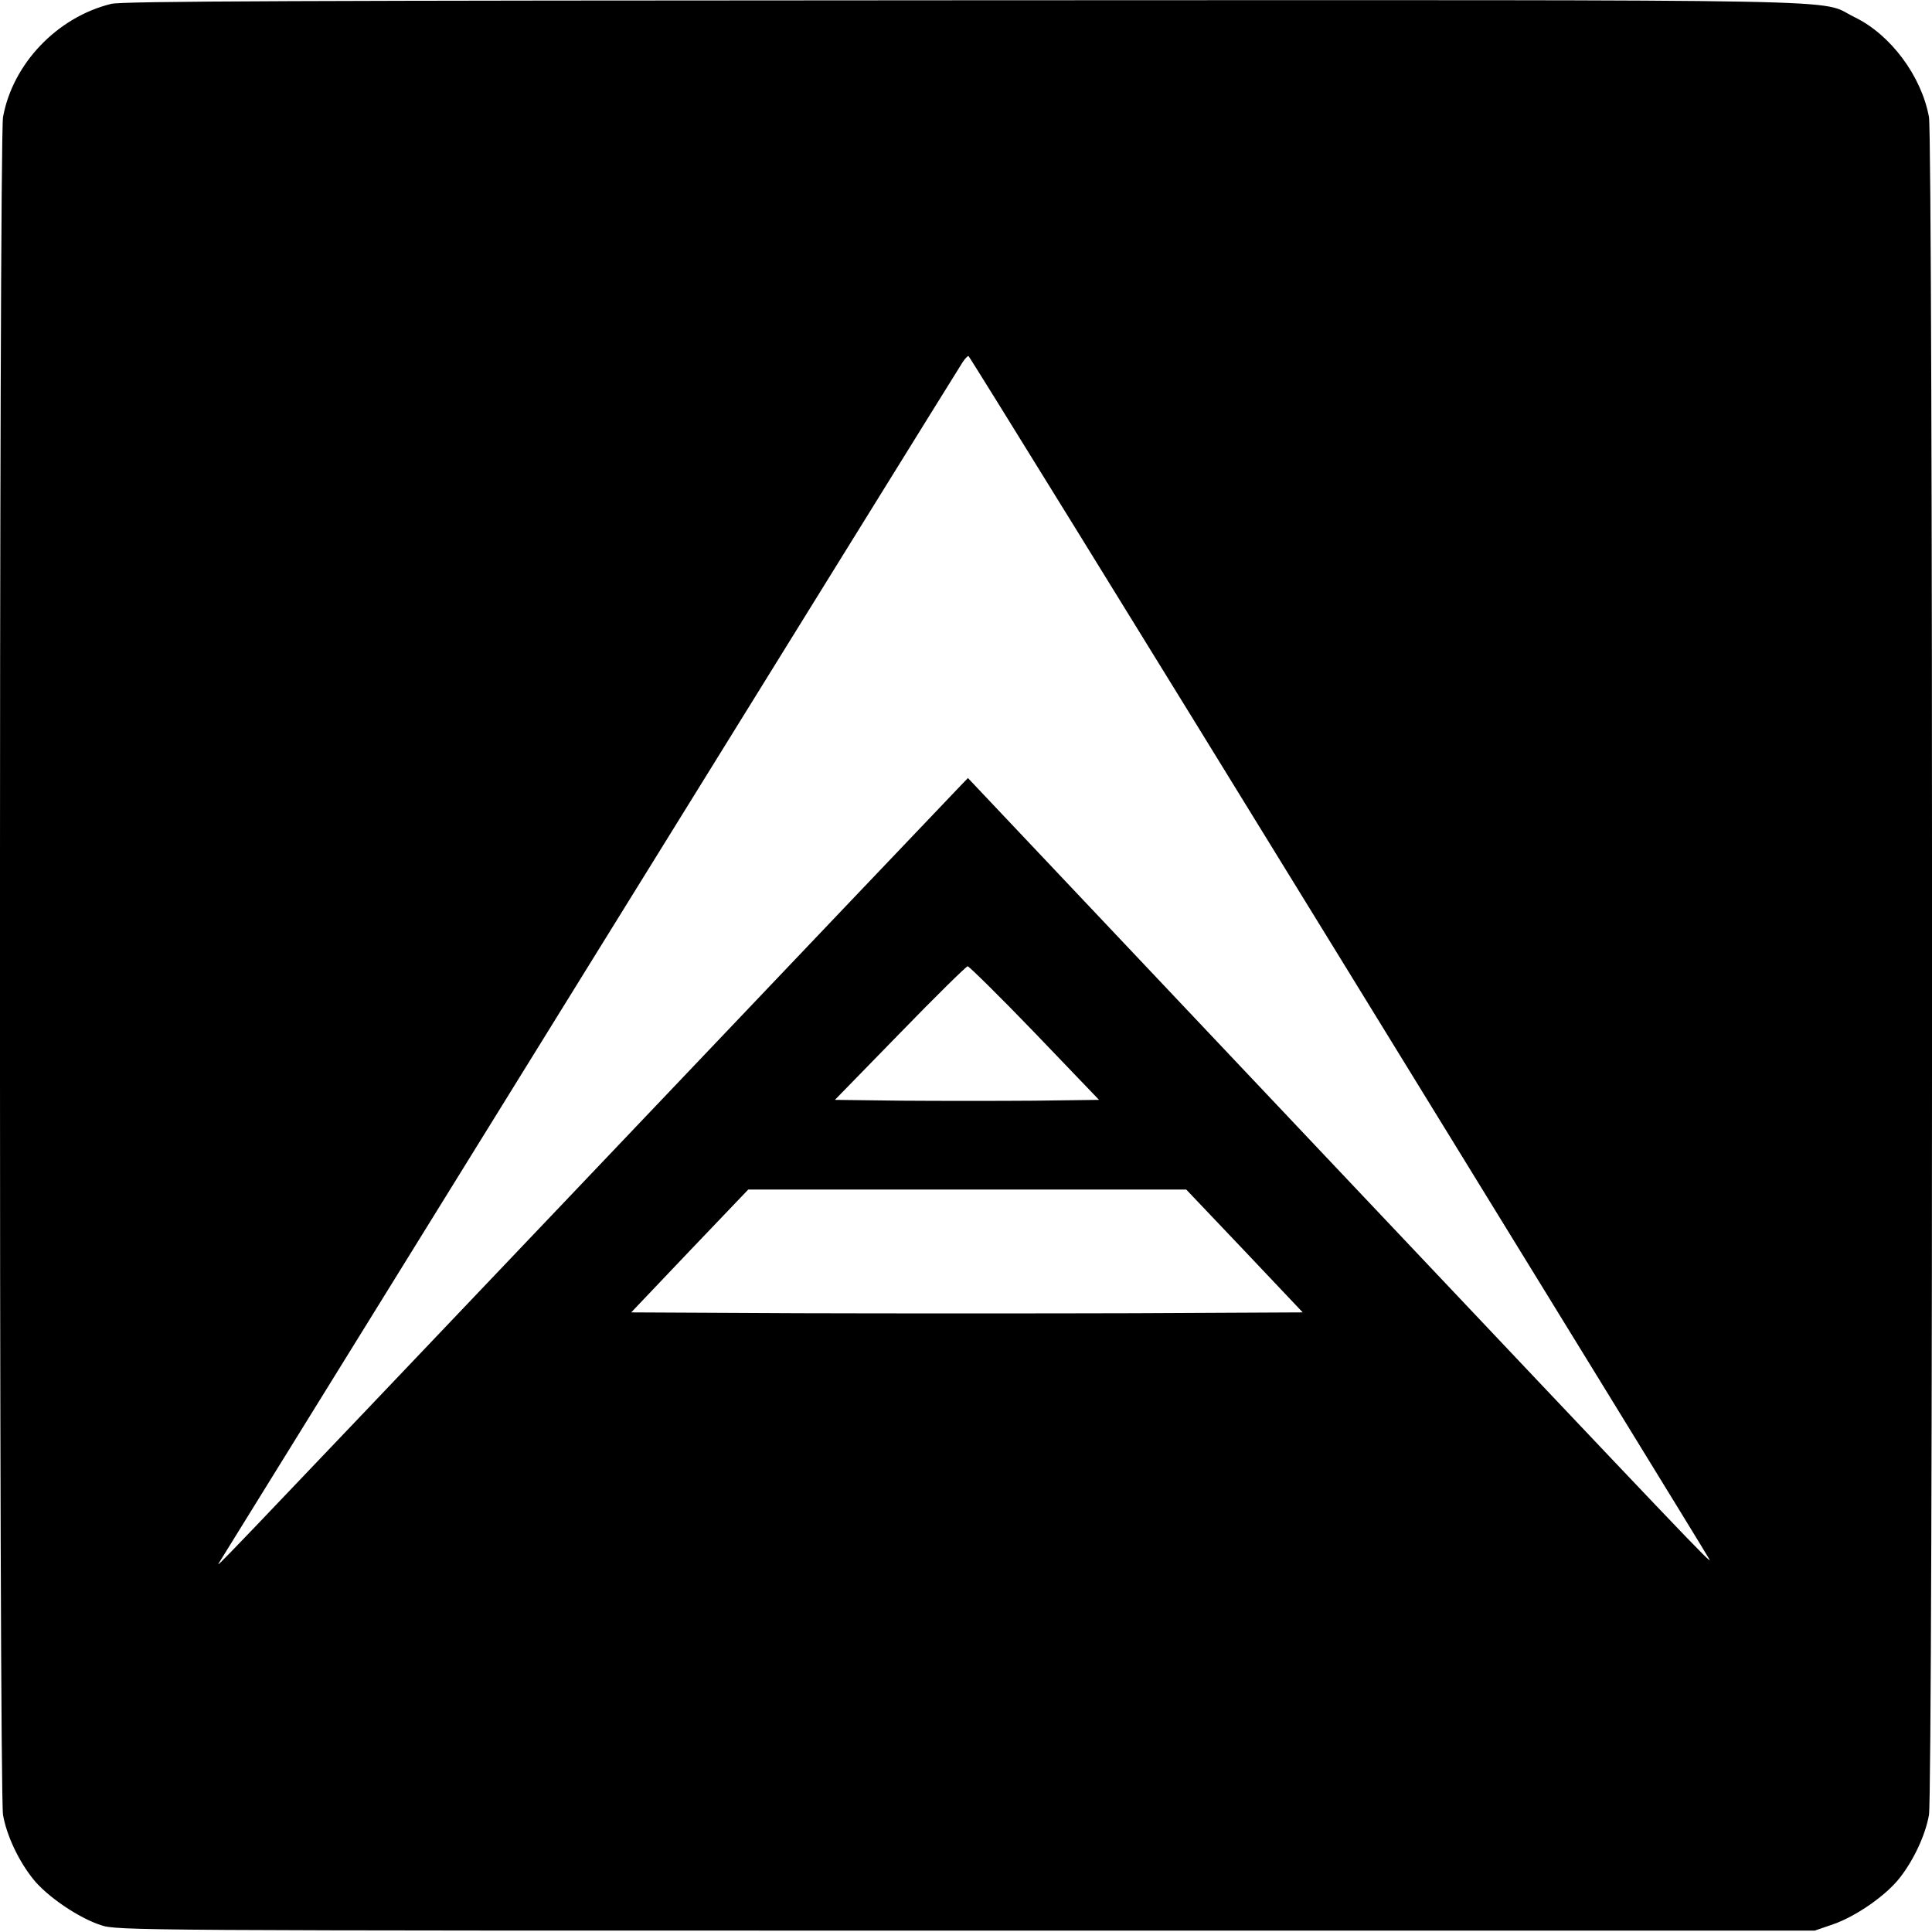
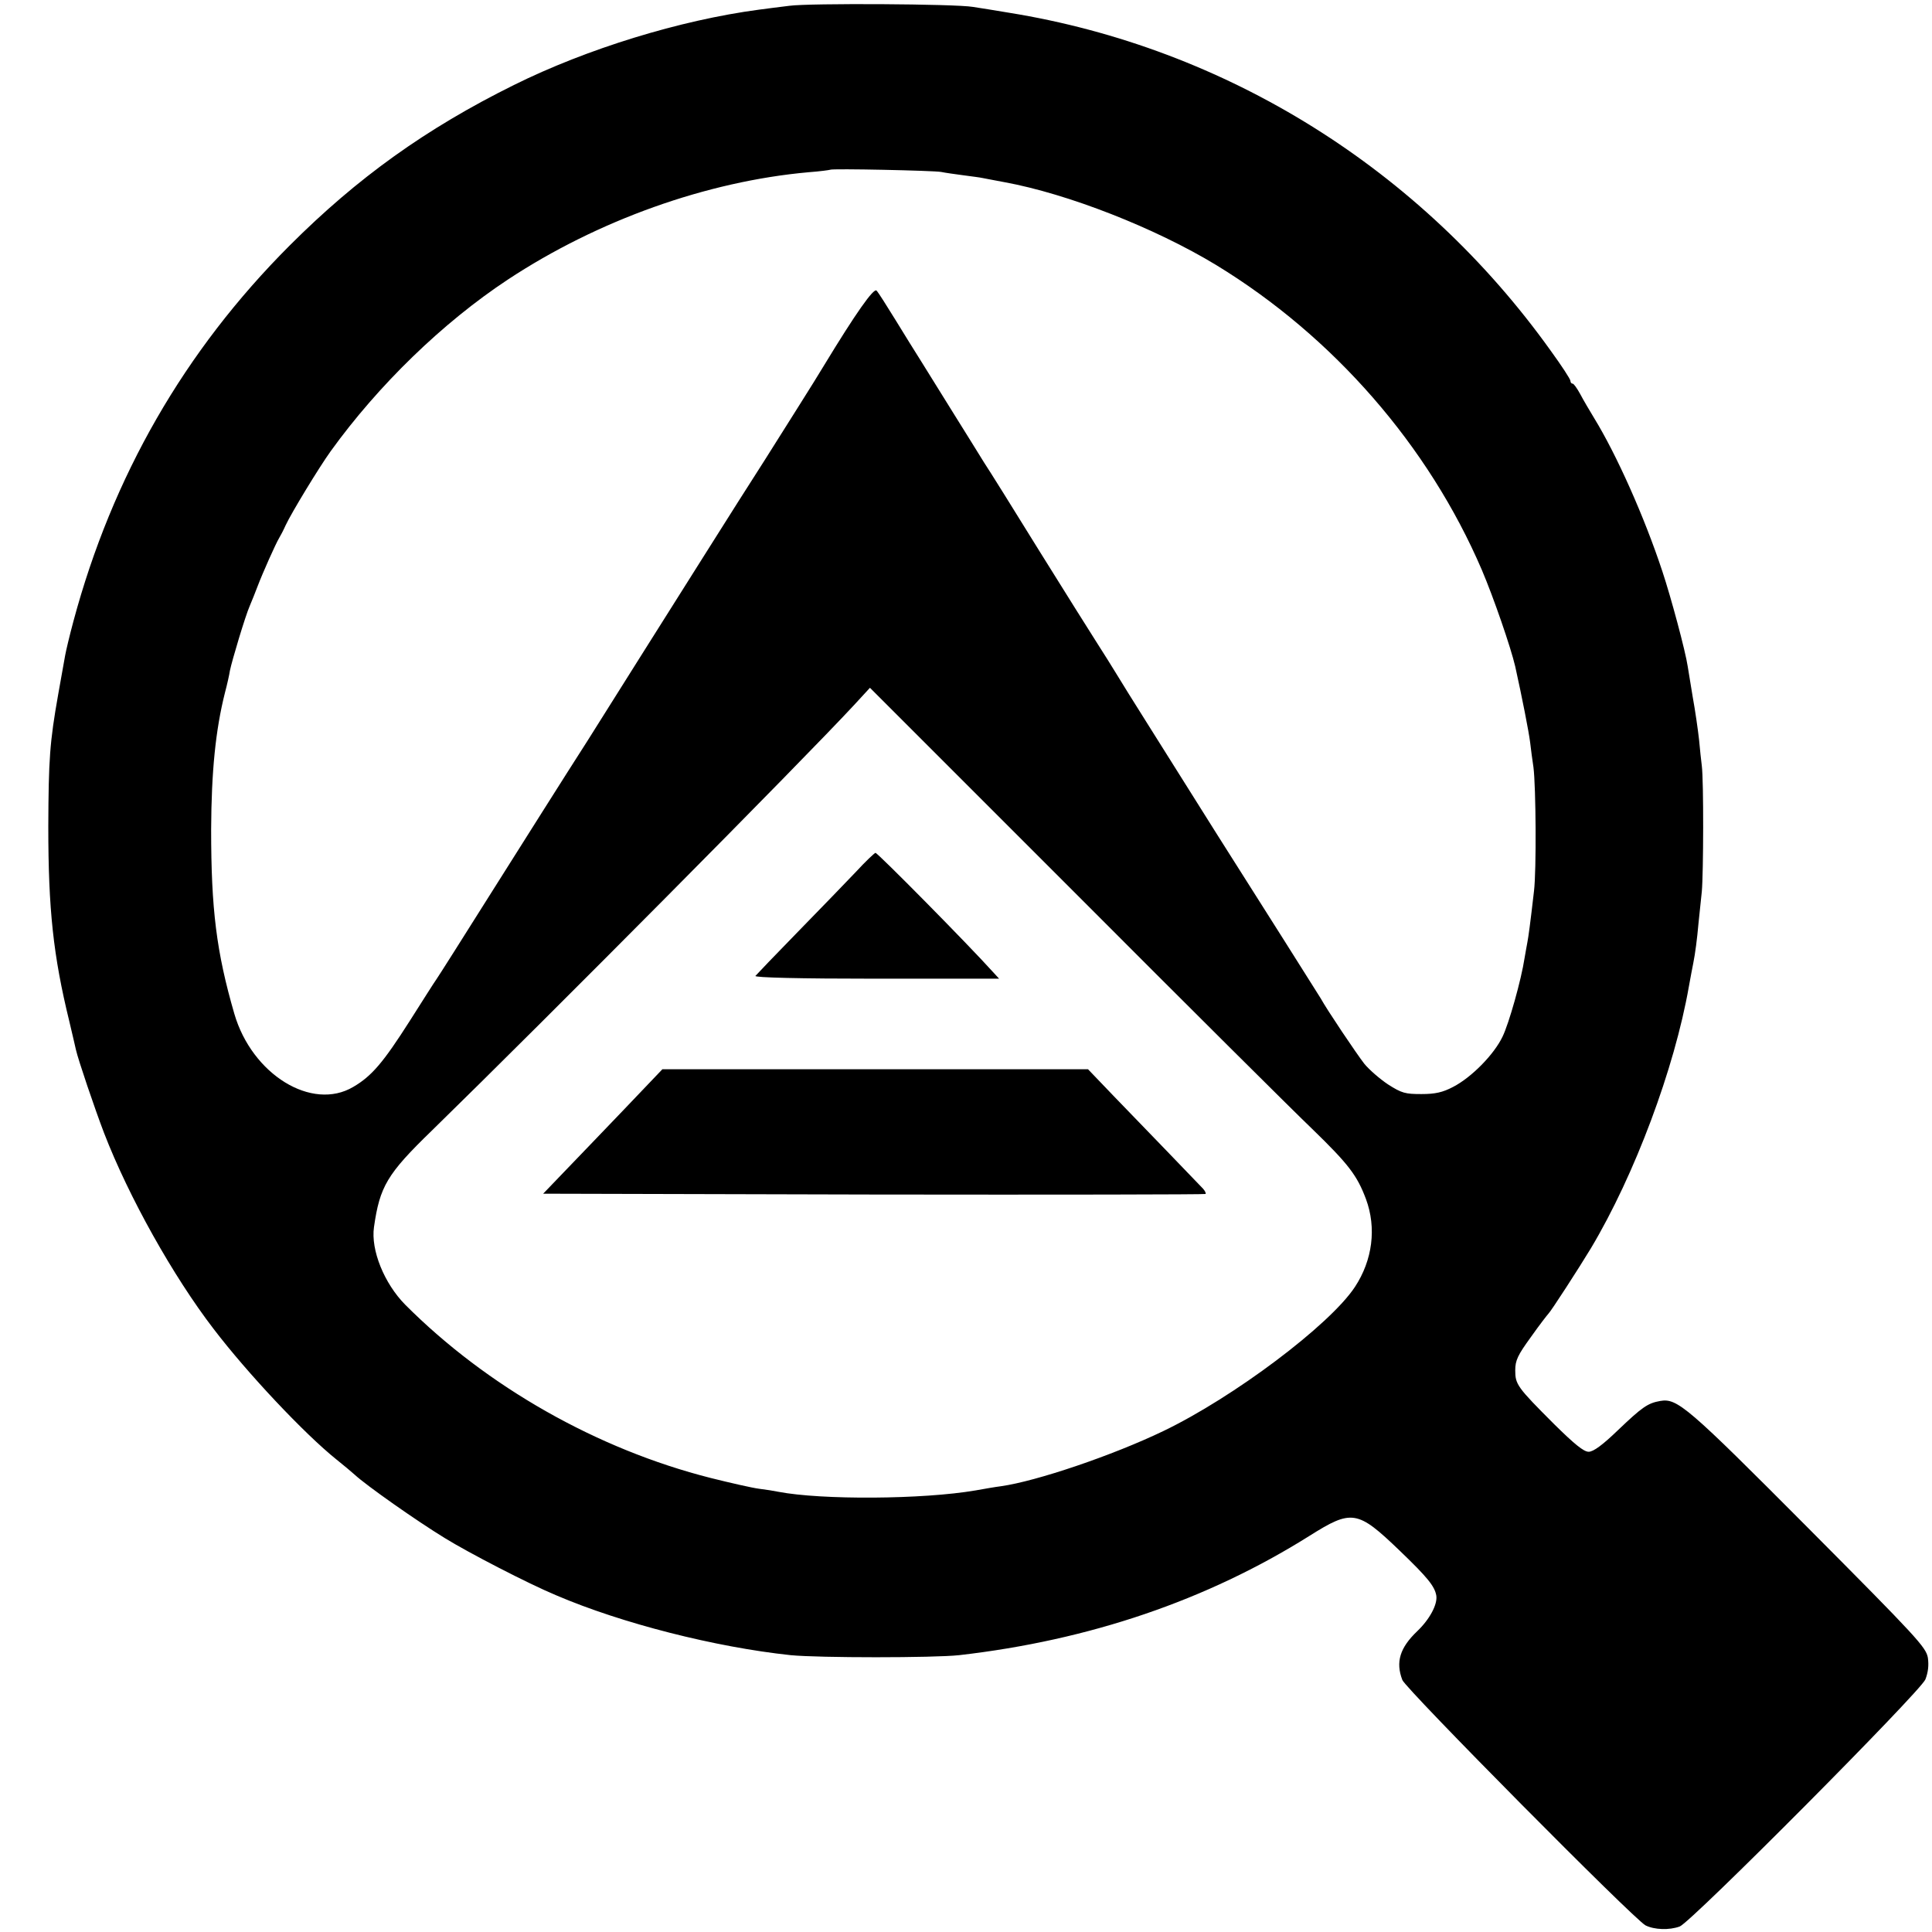
<svg xmlns="http://www.w3.org/2000/svg" version="1.0" width="933.333" height="933.333" viewBox="0 0 700 700">
-   <path d="M40.3 1.4C20.7 6.2 4.6 23.1 1.1 42.4c-1.5 8.4-1.5 606.8 0 615.2 1.3 7.4 5.6 16.6 10.9 23.2 5 6.3 16.5 14.1 24.5 16.7 5.9 2 10.9 2 313.5 2h307.5l6.7-2.3c8.3-2.9 19.1-10.4 24.1-16.8 5.1-6.5 9.3-15.5 10.6-22.8 1.5-8.4 1.5-606.8 0-615.2-2.7-14.8-13.9-29.9-27-36.2C658.2-.5 684.6 0 349.5.1 107.8.2 44.4.4 40.3 1.4zM485 346.2C558.4 465.6 618.9 564 619.3 564.9c1.3 2.5-6.1-5.3-141.2-148.2L350.7 281.9l-2.7 2.8c-1.5 1.5-61.8 64.9-134 140.8C70.8 576 78.4 568.1 79.5 566c1-1.7 266.9-431.2 269.3-434.8.8-1.2 1.7-2.2 2.1-2.2.3 0 60.7 97.8 134.1 217.2zm-110.1 28l23.3 24.3-23.5.3c-13 .1-34.5.1-47.9 0l-24.3-.3 23.5-24.1c12.9-13.3 24-24.2 24.6-24.3.5 0 11.5 10.8 24.3 24.1zm76 79l21.1 22.3-61.1.3c-33.6.1-88.3.1-121.6 0l-60.6-.3 21.2-22.3 21.2-22.2h158.7l21.1 22.2z" />
+   <path d="M286 2.1c-3.6.4-8.5 1.1-11 1.4-28.6 3.8-62.4 14.2-88.8 27.3-31.9 15.8-56.8 33.7-81.2 58.1-38.2 38.2-64.3 83.7-78.4 136.2-1.4 5.2-2.7 10.7-3 12.4-.3 1.6-1.4 7.9-2.5 14-3.1 17.5-3.5 23.6-3.6 48 0 30 1.8 46.8 7.6 70.5 1.1 4.7 2.2 9.3 2.4 10.3.8 3.6 6.8 21.3 10.2 30.2 9 23.3 25.1 52 39.7 71 12.2 16 32.9 38 44.5 47.3 2.5 2 5.5 4.5 6.6 5.5 4.2 3.9 22.4 16.7 32.7 23 8.6 5.3 30 16.4 40.3 20.7 23.8 10.2 57.7 18.8 85 21.7 10.2 1 51.8 1 61 0 47.2-5.4 89.8-19.9 126.9-43.2 15.4-9.7 17.4-9.4 32.7 5.3 10.1 9.7 12.7 12.9 13.3 16.3.5 3.2-2.4 8.6-6.9 12.9-6.3 6-7.9 11.2-5.4 17.7 1.2 3.2 83.9 86.7 88.1 88.9 3.2 1.6 8.6 1.8 12.4.4 4.2-1.6 87.1-85 89-89.5 1-2.6 1.3-5.1.9-7.9-.7-3.8-3.9-7.3-43.4-47-43.8-44-47.4-47.1-53.6-46-4.5.8-6.5 2.2-15.2 10.5-5.7 5.5-9 7.9-10.7 7.9-1.8 0-5.2-2.8-12.5-10-13.4-13.4-14.1-14.4-14.1-19.5 0-3.6.9-5.5 5.7-12.1 3.1-4.4 6-8.1 6.3-8.4.9-.8 11.3-16.9 15.4-23.7 15.9-26.6 30.3-65.2 35.5-94.8.6-3.3 1.3-7.1 1.6-8.5.7-3.5 1.4-8.8 1.9-14.5.3-2.8.8-7.9 1.2-11.5.6-6.6.7-40 0-45.5-.2-1.7-.7-5.9-1-9.5-.4-3.6-1.4-10.6-2.3-15.5-.8-5-1.6-9.9-1.8-11-.8-5.5-6.1-25.2-9.2-34.5-6.5-19.7-16.6-42.3-24.7-55.5-1.7-2.8-4-6.7-5.1-8.8-1.1-2-2.3-3.7-2.7-3.7-.5 0-.8-.5-.8-1 0-.6-3.2-5.5-7.2-11-47-65.7-117.5-109.7-196.3-122.4-4.9-.8-10.8-1.8-13-2.1-6.3-1.1-59.3-1.4-66.5-.4zm55 60.2c1.4.3 5 .8 8 1.2 3 .4 6.2.8 7 1 .8.2 4.4.8 7.9 1.5 23 4.2 54.6 16.6 76.7 30 42.5 25.9 77 65.5 96.3 110.5 4.3 10.1 10.5 28.1 12.1 35 2.5 11.3 4.9 23.5 5.4 27.5.3 2.5.8 6.5 1.2 9 .9 7 1.1 37.4.2 44.8-1.4 12.2-2 16.5-2.4 18.6-.2 1.2-.7 3.7-1 5.6-1.2 8-5.7 23.9-8 28.6-3.1 6.5-11.3 14.8-17.9 18.2-3.8 2-6.5 2.6-11.5 2.6-5.8 0-7.1-.3-12.1-3.5-3-2-6.9-5.4-8.6-7.5-2.8-3.6-13.5-19.5-15.8-23.7-.9-1.5-24.1-38.2-33-52.2-1.8-2.8-7.2-11.4-12.1-19.2-4.9-7.8-12.8-20.4-17.6-28-4.8-7.6-9.9-15.8-11.4-18.3s-4.6-7.4-6.9-11c-2.3-3.6-11.8-18.7-21-33.5-9.2-14.9-18.2-29.3-20-32-1.7-2.8-6.9-11.1-11.5-18.5s-9.8-15.8-11.5-18.5c-1.8-2.8-5.8-9.3-9-14.5-3.2-5.2-6.3-10.1-6.9-10.7-1-1.1-7.5 8.1-19.1 27.2-2.7 4.6-15.9 25.4-21.3 34-7.8 12.2-10.6 16.6-22.2 35-19 30.1-27.1 43-42.2 67-8.1 12.6-23.4 36.9-34.2 54-10.7 17-20 31.7-20.6 32.5-.6.8-4.9 7.6-9.6 15-9.5 14.9-13.7 19.9-20.4 23.8-15 8.9-36.7-4.5-43.1-26.5-6.5-22.4-8.4-37.9-8.4-66.8.1-21 1.6-36 5-49.5.8-3 1.6-6.6 1.8-8 .7-3.5 5.6-19.9 7.2-23.5.7-1.7 2-4.8 2.8-7 1.9-5 6.6-15.5 7.8-17.5.5-.8 1.6-2.9 2.4-4.7 2.1-4.5 12-20.8 16.3-26.8 17.3-24 40.6-46.6 64.2-62.2 32.6-21.5 72.1-35.6 109-38.9 4.1-.3 7.6-.8 7.8-.9.6-.5 37.5.3 40.2.8zM475.4 409c13.3 12.9 16.3 16.9 19.5 25.4 3.9 10.5 2.4 22.2-4 31.9-9.1 13.8-44 40-69.4 52.2-18.3 8.8-46 18.2-58.9 20-1.7.2-5.8.9-9.1 1.5-19.2 3.3-55.9 3.5-71.5.5-1.4-.3-4.5-.8-7-1.1-2.4-.3-10.3-2.1-17.5-3.9-41.1-10.4-81.1-33.1-110.7-62.8-7.6-7.7-12.5-19.8-11.3-28.1 2.1-14.7 4.7-19.2 20.9-34.9 42.6-41.6 133.8-133.5 153-154.2l5.8-6.3 74.2 74.2c40.7 40.8 79.4 79.3 86 85.6z" />
+   <path d="M310.2 315.8c-3.5 3.7-13 13.5-21.1 21.8-8.1 8.3-15 15.5-15.4 16-.3.6 15.9 1 43.9 1H362l-2.3-2.5c-8.9-9.9-41.7-43.1-42.5-43.1-.4.1-3.6 3.1-7 6.8zm-84.6 86.7c-7.9 8.2-17.6 18.4-21.6 22.5l-7.2 7.5 119.8.3c65.8.1 119.9 0 120.2-.2.2-.3-.2-1.1-.9-1.9-2.2-2.3-22.4-23.3-32.6-33.8l-9.1-9.5H240l-14.4 15.1z" />
</svg>
